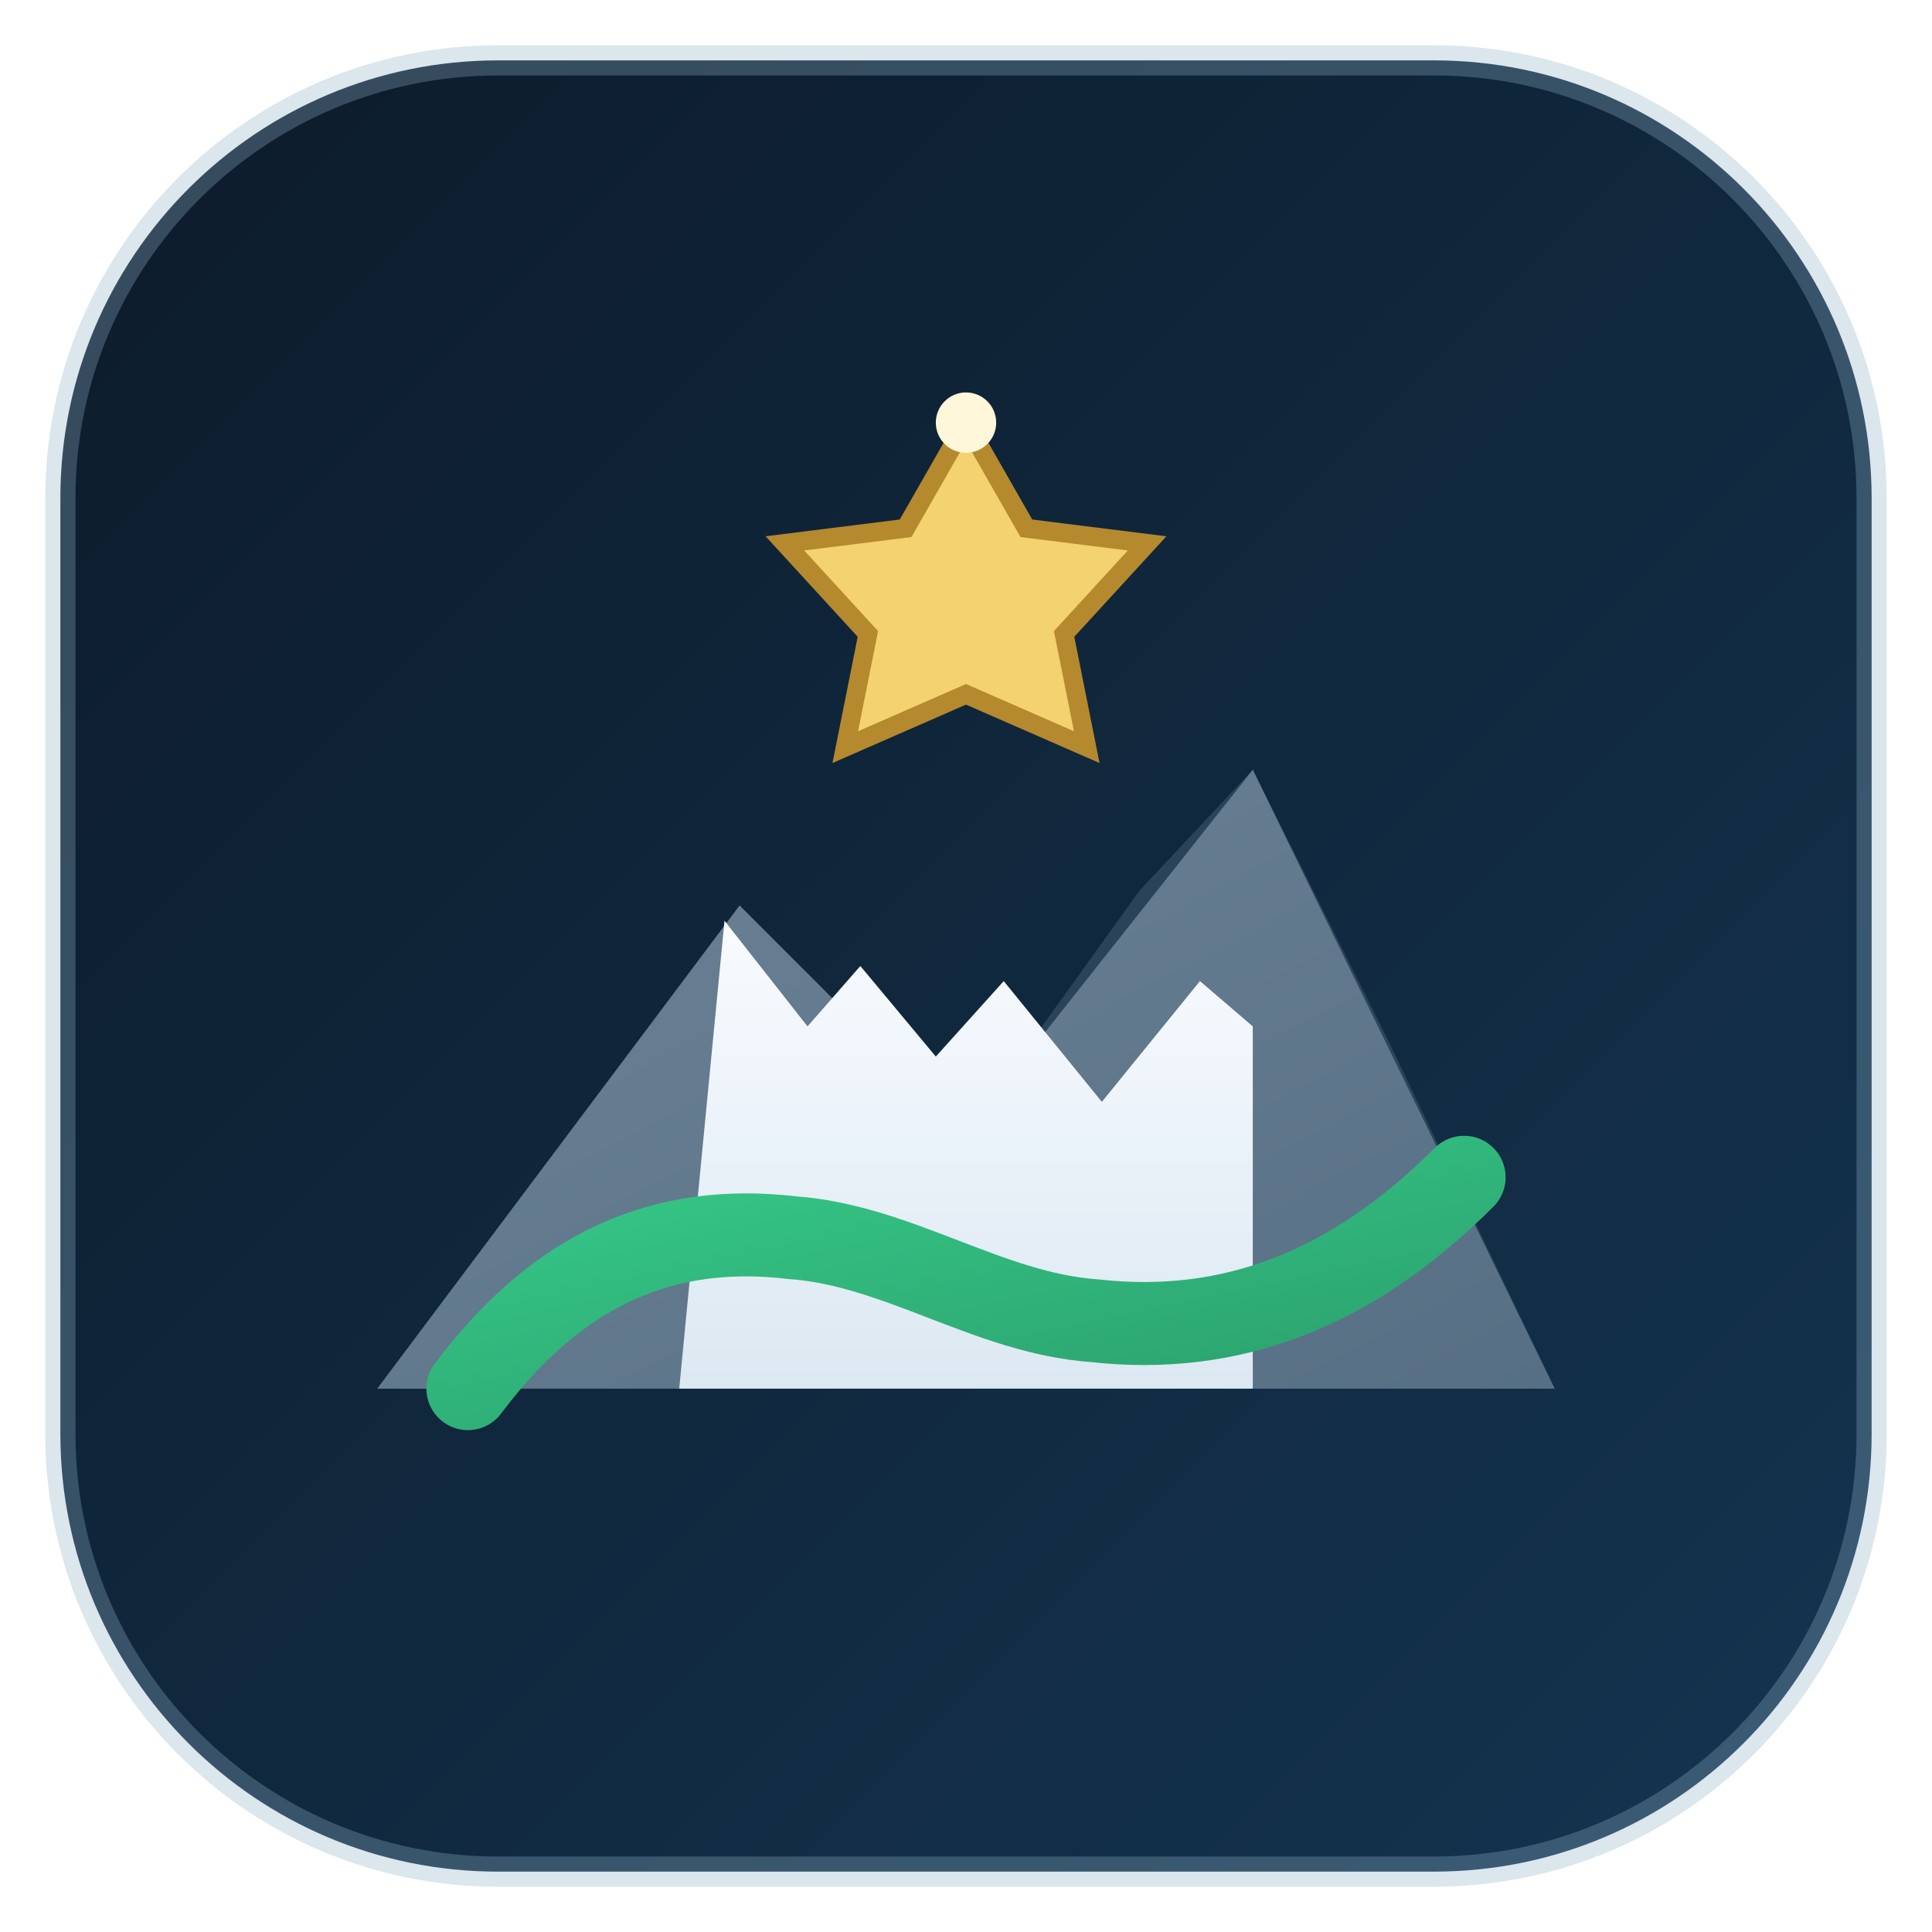
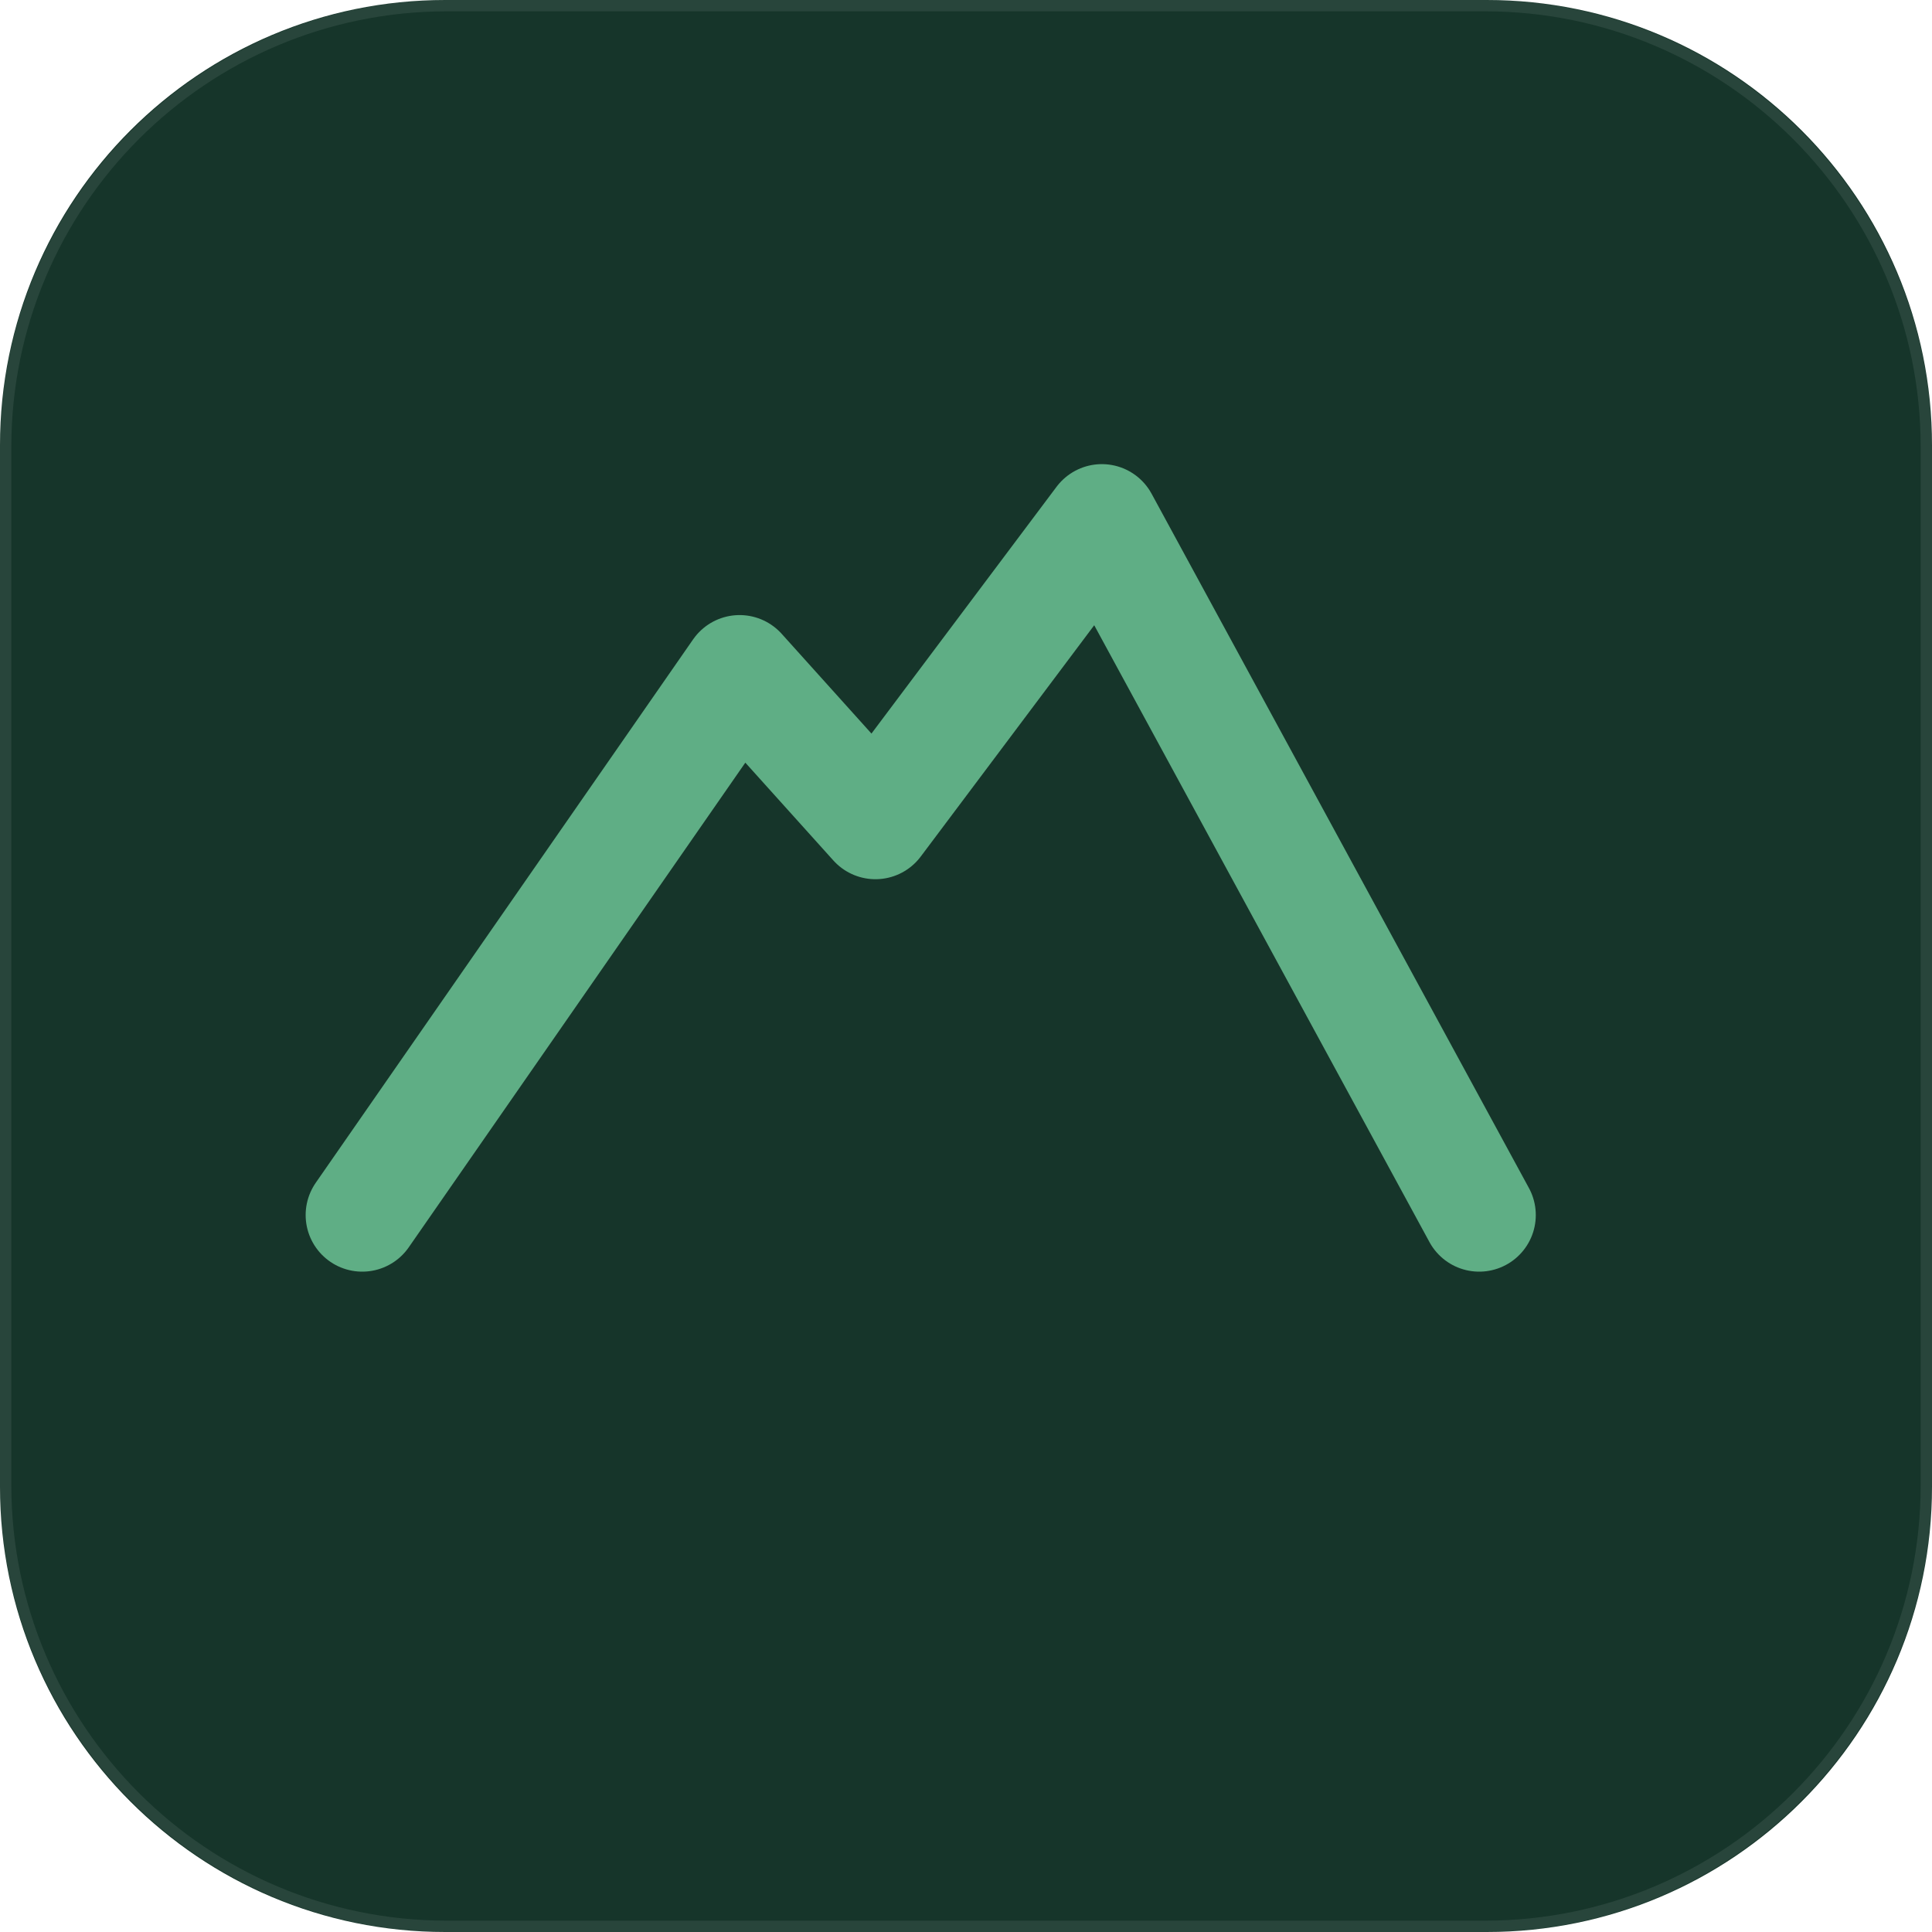
- <svg xmlns="http://www.w3.org/2000/svg" viewBox="0 0 256 256" role="img" aria-label="Backcountry Conditions app icon">
-   <defs>
-     <linearGradient id="bg" x1="0" y1="0" x2="1" y2="1">
-       <stop offset="0%" stop-color="#0c1b2a" />
-       <stop offset="100%" stop-color="#143450" />
-     </linearGradient>
-     <linearGradient id="snow" x1="0" y1="0" x2="0" y2="1">
-       <stop offset="0%" stop-color="#f8fbff" />
-       <stop offset="100%" stop-color="#dce8f2" />
-     </linearGradient>
-     <linearGradient id="mountain" x1="0" y1="0" x2="1" y2="1">
-       <stop offset="0%" stop-color="#9eb3c4" />
-       <stop offset="100%" stop-color="#6f879b" />
-     </linearGradient>
-     <linearGradient id="accent" x1="0" y1="0" x2="1" y2="1">
-       <stop offset="0%" stop-color="#36c988" />
-       <stop offset="100%" stop-color="#2b9f6d" />
-     </linearGradient>
-   </defs>
-   <rect x="8" y="8" width="240" height="240" rx="58" fill="url(#bg)" />
-   <rect x="8" y="8" width="240" height="240" rx="58" fill="none" stroke="#8db0c7" stroke-opacity="0.32" stroke-width="4" />
-   <path d="M50 184 L98 120 L128 150 L166 102 L206 184 Z" fill="url(#mountain)" />
-   <path d="M86 136 L98 120 L128 150 L151 118 L166 102 L184 138 L206 184 L50 184 Z" fill="#425a70" opacity="0.54" />
-   <path d="M96 122 L107 136 L114 128 L124 140 L133 130 L146 146 L159 130 L166 136 L166 184 L90 184 Z" fill="url(#snow)" />
-   <path d="M62 184 C74 168, 88 162, 105 164 C119 165, 131 174, 145 175 C163 177, 179 171, 194 156" fill="none" stroke="url(#accent)" stroke-width="11" stroke-linecap="round" />
-   <path d="M128 56 L136 70 L152 72 L141 84 L144 99 L128 92 L112 99 L115 84 L104 72 L120 70 Z" fill="#f4d26f" stroke="#b5892e" stroke-width="2.5" />
-   <circle cx="128" cy="56" r="4" fill="#fef7d9" />
+ <svg xmlns="http://www.w3.org/2000/svg" viewBox="0 0 512 512" role="img" aria-label="SummitSafe app icon">
+   <rect width="512" height="512" rx="118" fill="#16352A" />
+   <rect x="1.5" y="1.5" width="509" height="509" rx="117" fill="none" stroke="rgba(255,255,255,0.08)" stroke-width="3" />
+   <path d="M96 322 L196 178 L232 218 L292 138 L392 322" fill="none" stroke="#5FAE85" stroke-width="30" stroke-linejoin="round" stroke-linecap="round" />
</svg>
